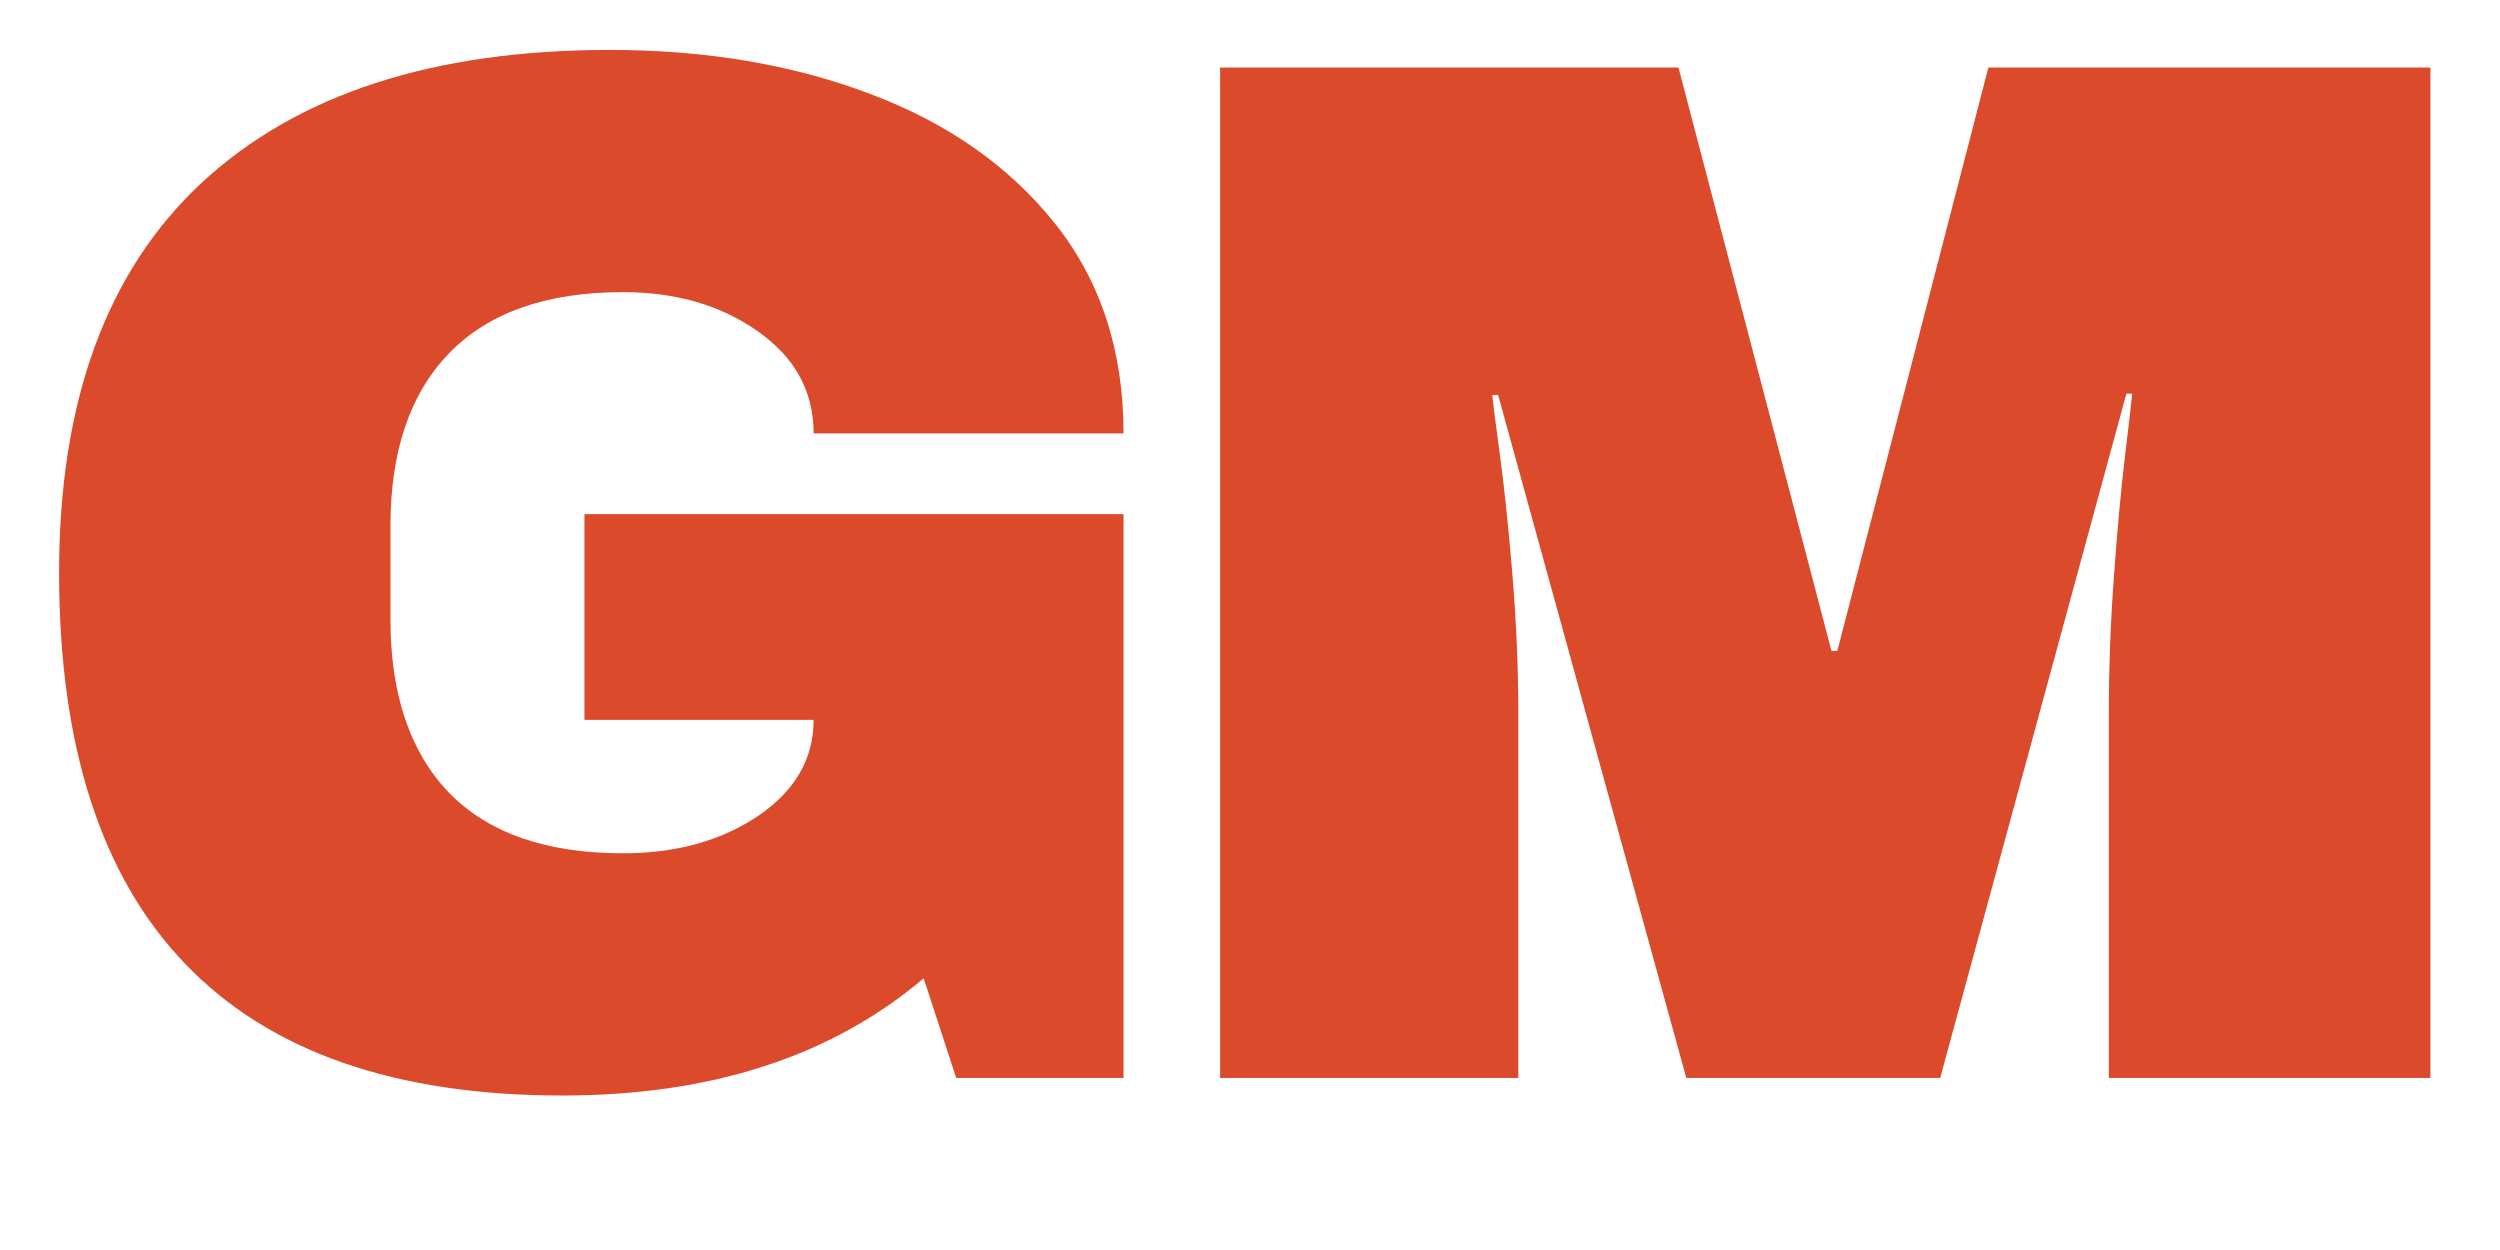
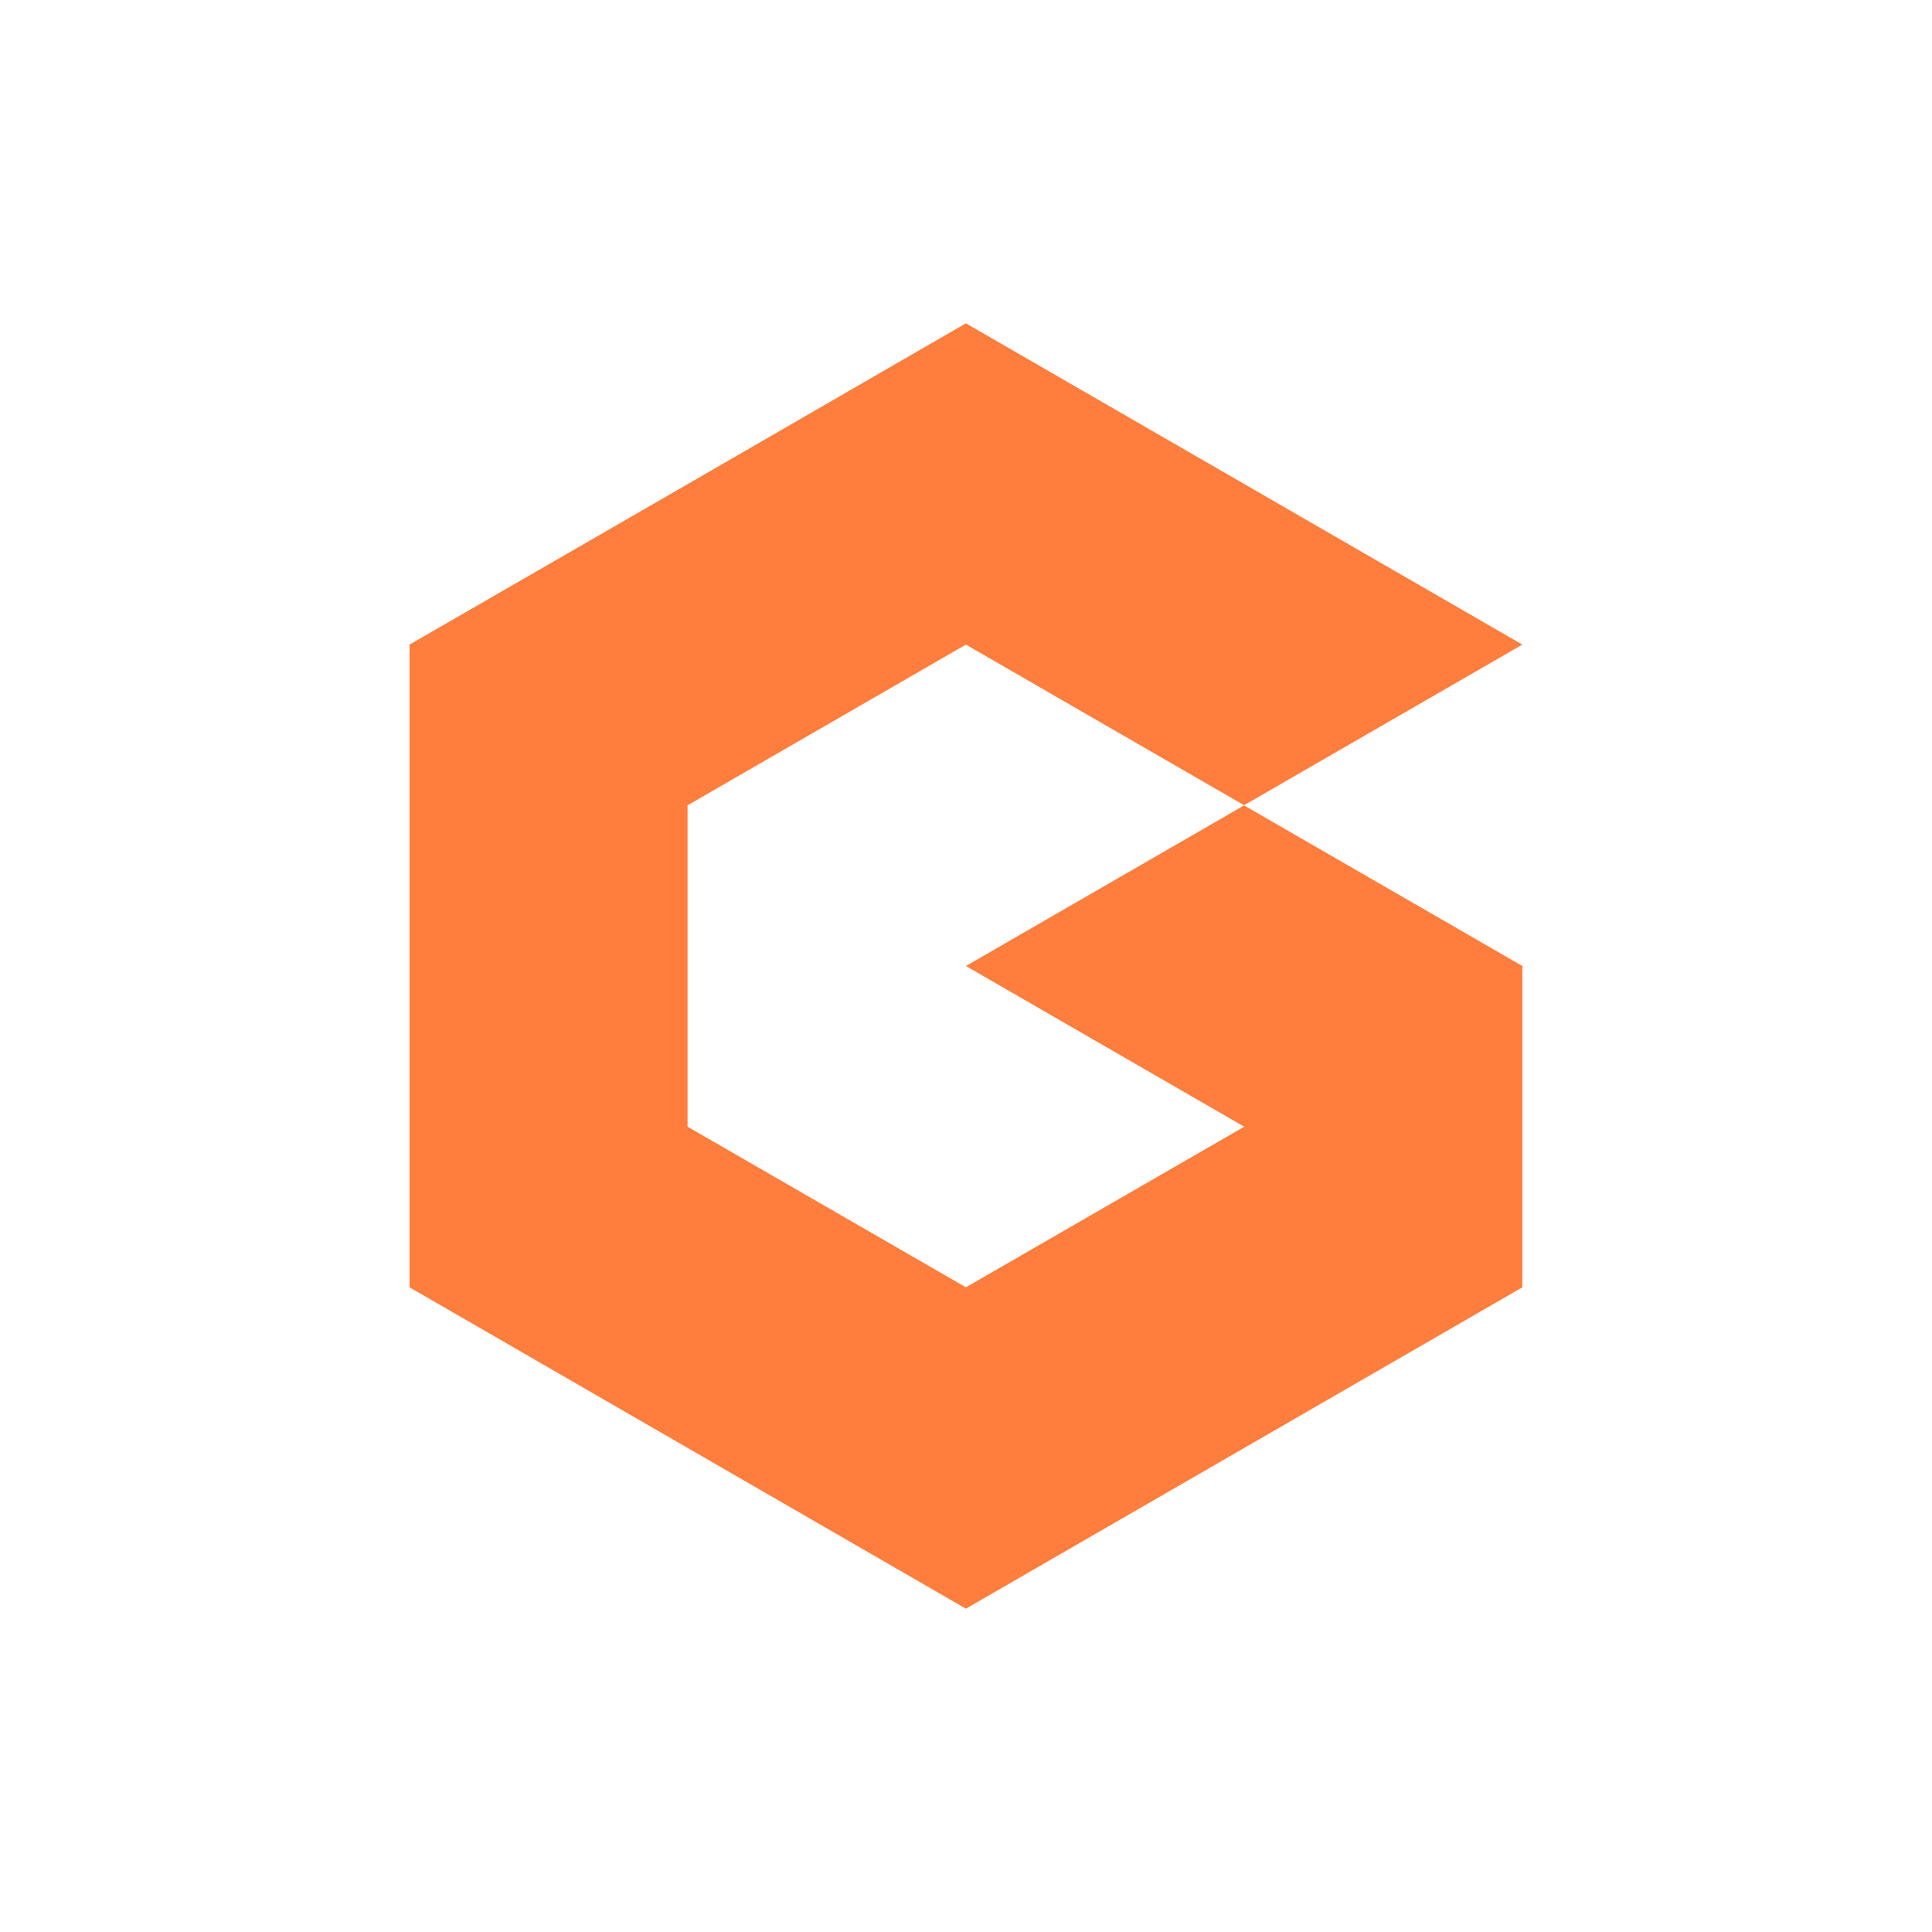
- <svg xmlns="http://www.w3.org/2000/svg" width="80" zoomAndPan="magnify" viewBox="0 0 60 30" height="40" preserveAspectRatio="xMidYMid meet" version="1.0">
+ <svg xmlns="http://www.w3.org/2000/svg" width="100" zoomAndPan="magnify" viewBox="0 0 75 75" height="100" preserveAspectRatio="xMidYMid meet" version="1.0">
  <defs>
-     <g />
+     <clipPath id="a92be17d8b">
+       <path d="M 15.887 12.551 L 59.387 12.551 L 59.387 62.801 L 15.887 62.801 Z M 15.887 12.551 " clip-rule="nonzero" />
+     </clipPath>
  </defs>
-   <g fill="#db4a2b" fill-opacity="1">
-     <g transform="translate(-0.175977, 25.87033)">
-       <g>
-         <path d="M 14.812 -24.672 C 17.133 -24.672 19.223 -24.316 21.078 -23.609 C 22.93 -22.91 24.406 -21.875 25.5 -20.5 C 26.594 -19.125 27.141 -17.445 27.141 -15.469 L 19.703 -15.469 C 19.703 -16.477 19.254 -17.297 18.359 -17.922 C 17.473 -18.547 16.395 -18.859 15.125 -18.859 C 13.289 -18.859 11.898 -18.367 10.953 -17.391 C 10.016 -16.422 9.547 -15.039 9.547 -13.25 L 9.547 -11 C 9.547 -9.207 10.016 -7.82 10.953 -6.844 C 11.898 -5.875 13.289 -5.391 15.125 -5.391 C 16.395 -5.391 17.473 -5.688 18.359 -6.281 C 19.254 -6.883 19.703 -7.656 19.703 -8.594 L 14.203 -8.594 L 14.203 -13.531 L 27.141 -13.531 L 27.141 0 L 23.125 0 L 22.344 -2.391 C 20.133 -0.516 17.242 0.422 13.672 0.422 C 9.66 0.422 6.645 -0.629 4.625 -2.734 C 2.602 -4.836 1.594 -7.969 1.594 -12.125 C 1.594 -16.238 2.734 -19.359 5.016 -21.484 C 7.305 -23.609 10.57 -24.672 14.812 -24.672 Z M 14.812 -24.672 " />
-       </g>
-     </g>
-   </g>
-   <g fill="#db4a2b" fill-opacity="1">
-     <g transform="translate(27.17409, 25.87033)">
-       <g>
-         <path d="M 23.438 0 L 23.438 -8.734 C 23.438 -9.816 23.477 -10.926 23.562 -12.062 C 23.645 -13.207 23.734 -14.164 23.828 -14.938 C 23.922 -15.719 23.977 -16.211 24 -16.422 L 23.859 -16.422 L 19.391 0 L 13.297 0 L 8.781 -16.391 L 8.641 -16.391 C 8.66 -16.18 8.723 -15.691 8.828 -14.922 C 8.93 -14.16 9.031 -13.207 9.125 -12.062 C 9.219 -10.926 9.266 -9.816 9.266 -8.734 L 9.266 0 L 2.109 0 L 2.109 -24.25 L 13.109 -24.25 L 16.781 -10.25 L 16.922 -10.25 L 20.547 -24.25 L 31.156 -24.25 L 31.156 0 Z M 23.438 0 " />
-       </g>
-     </g>
+   <g clip-path="url(#a92be17d8b)">
+     <path fill="#ff7d3d" d="M 48.301 31.262 L 37.496 37.5 L 48.301 43.738 L 37.496 49.973 L 26.691 43.738 L 26.691 31.262 L 37.496 25.023 Z M 37.496 12.551 L 26.703 18.789 L 15.898 25.023 L 15.898 49.973 L 37.496 62.449 L 59.098 49.973 L 59.098 37.5 L 48.289 31.262 L 59.098 25.023 Z M 37.496 12.551 " fill-opacity="1" fill-rule="evenodd" />
  </g>
</svg>
